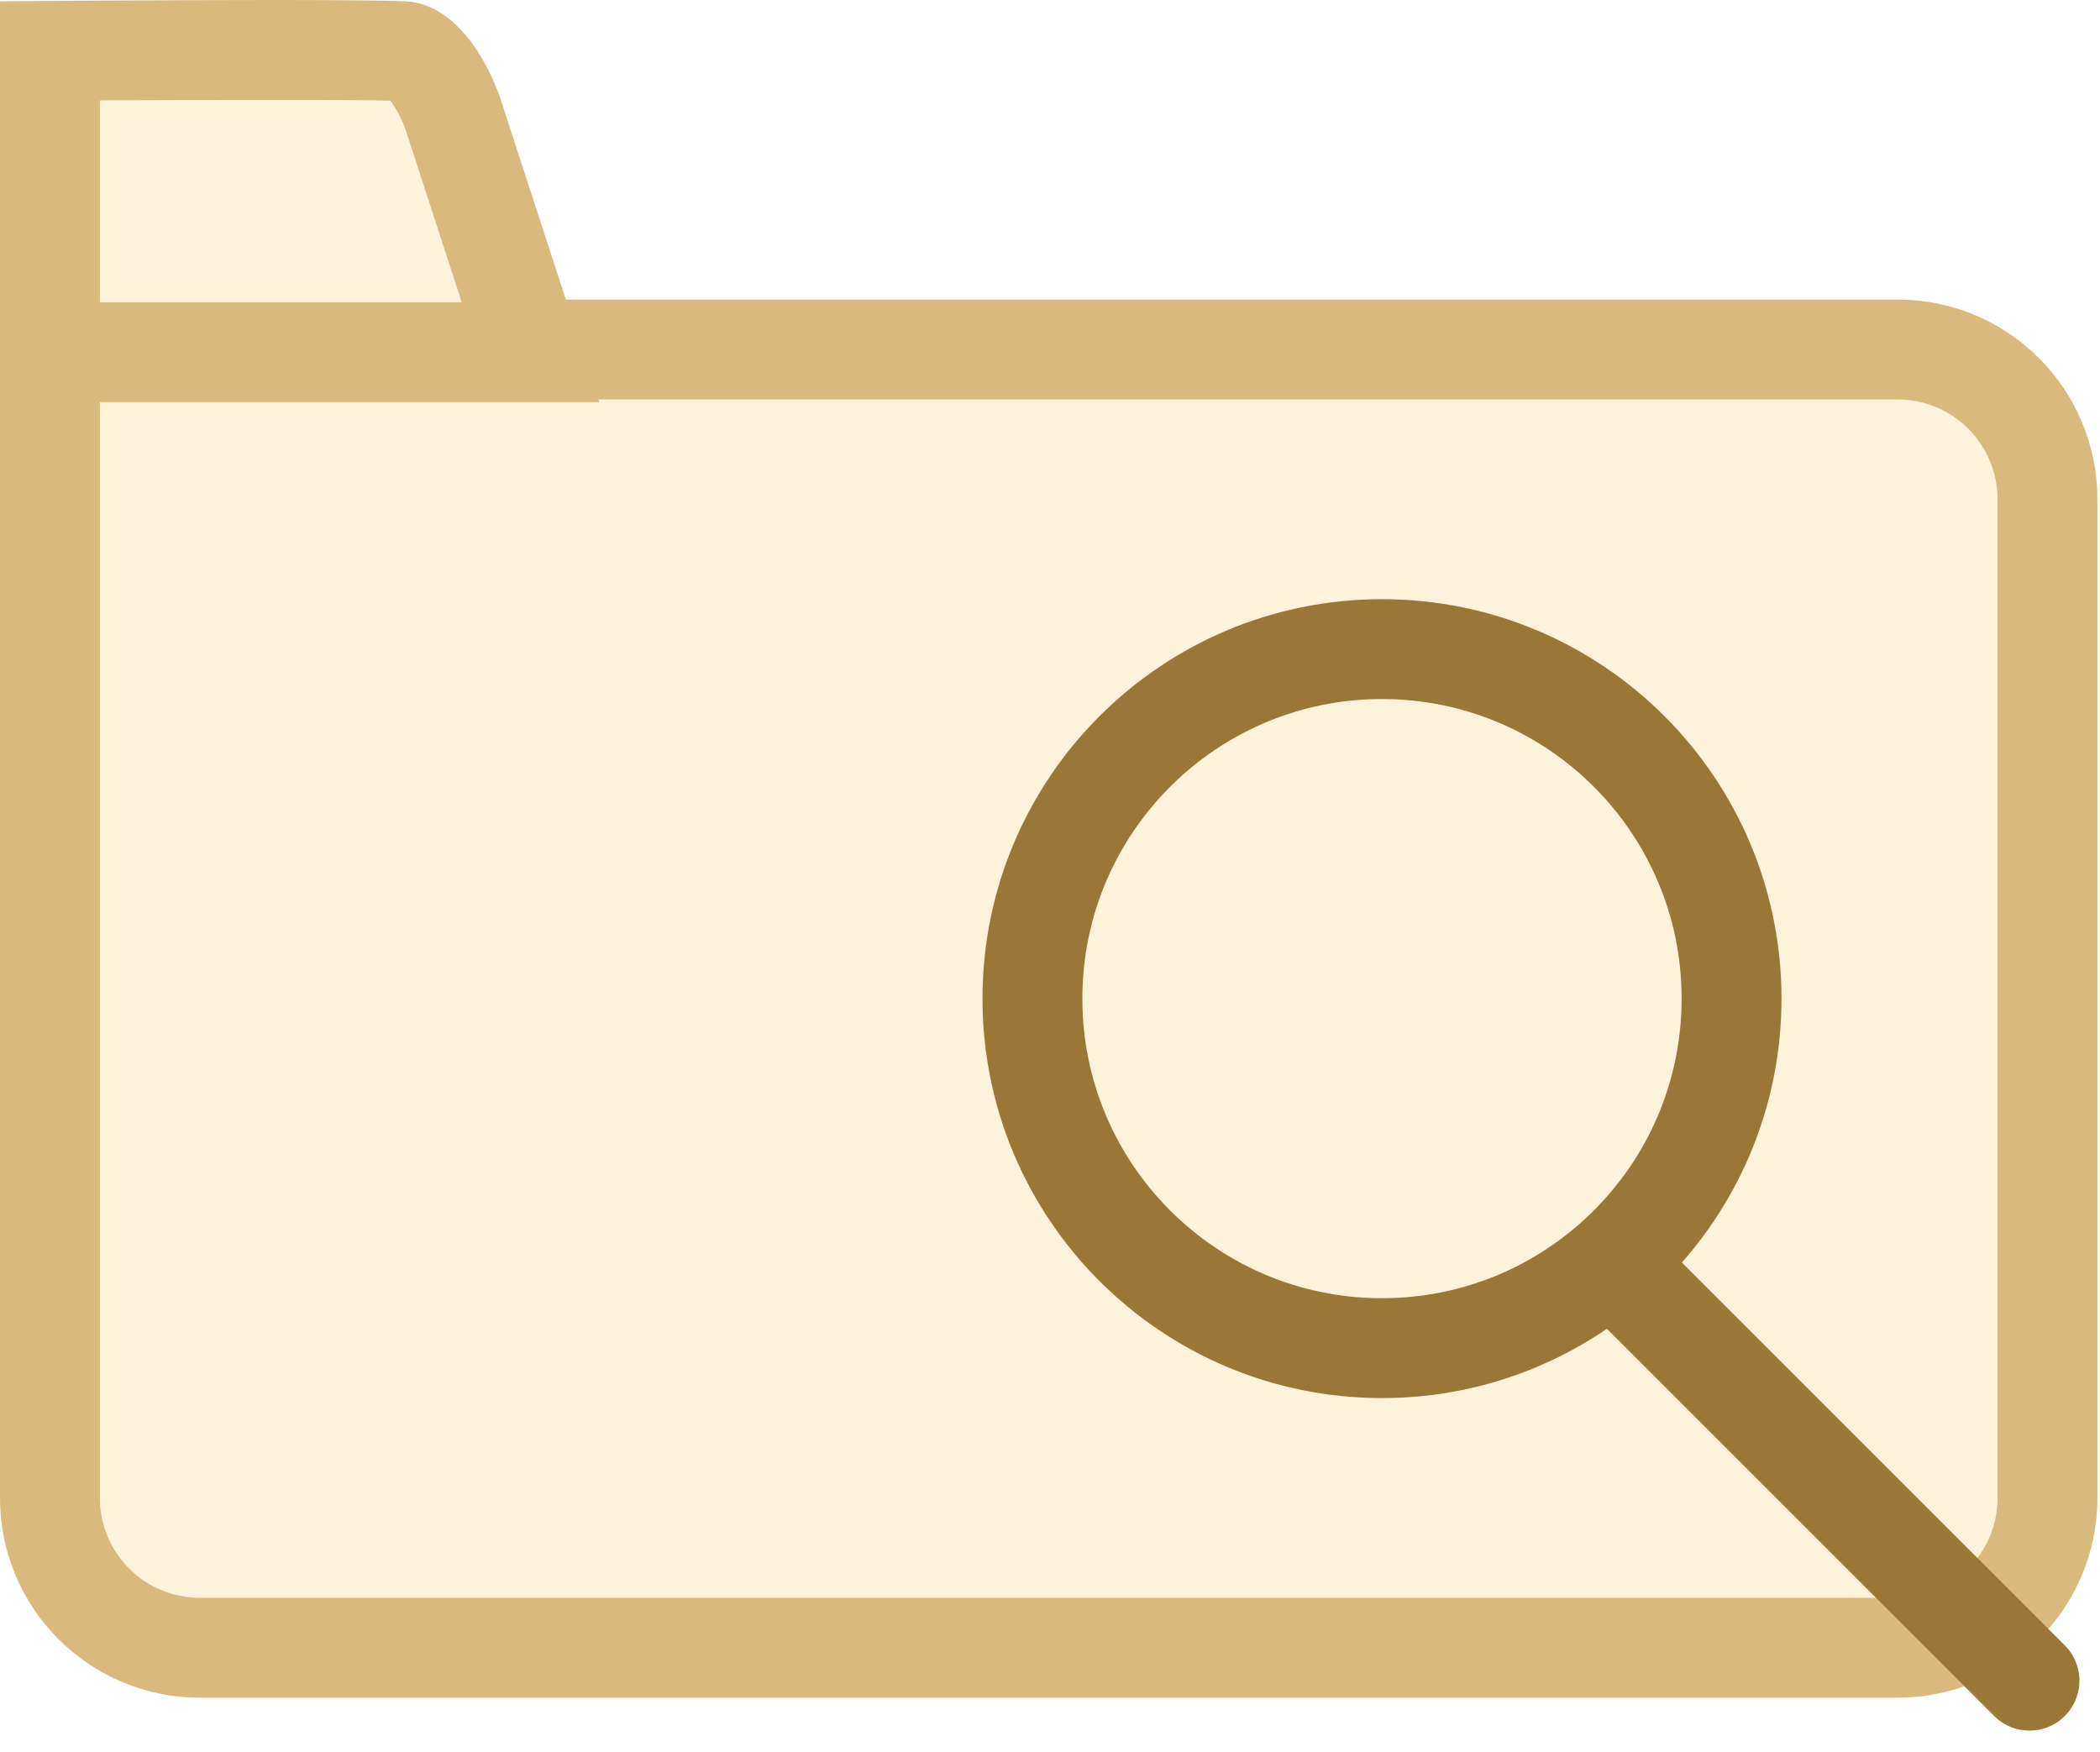
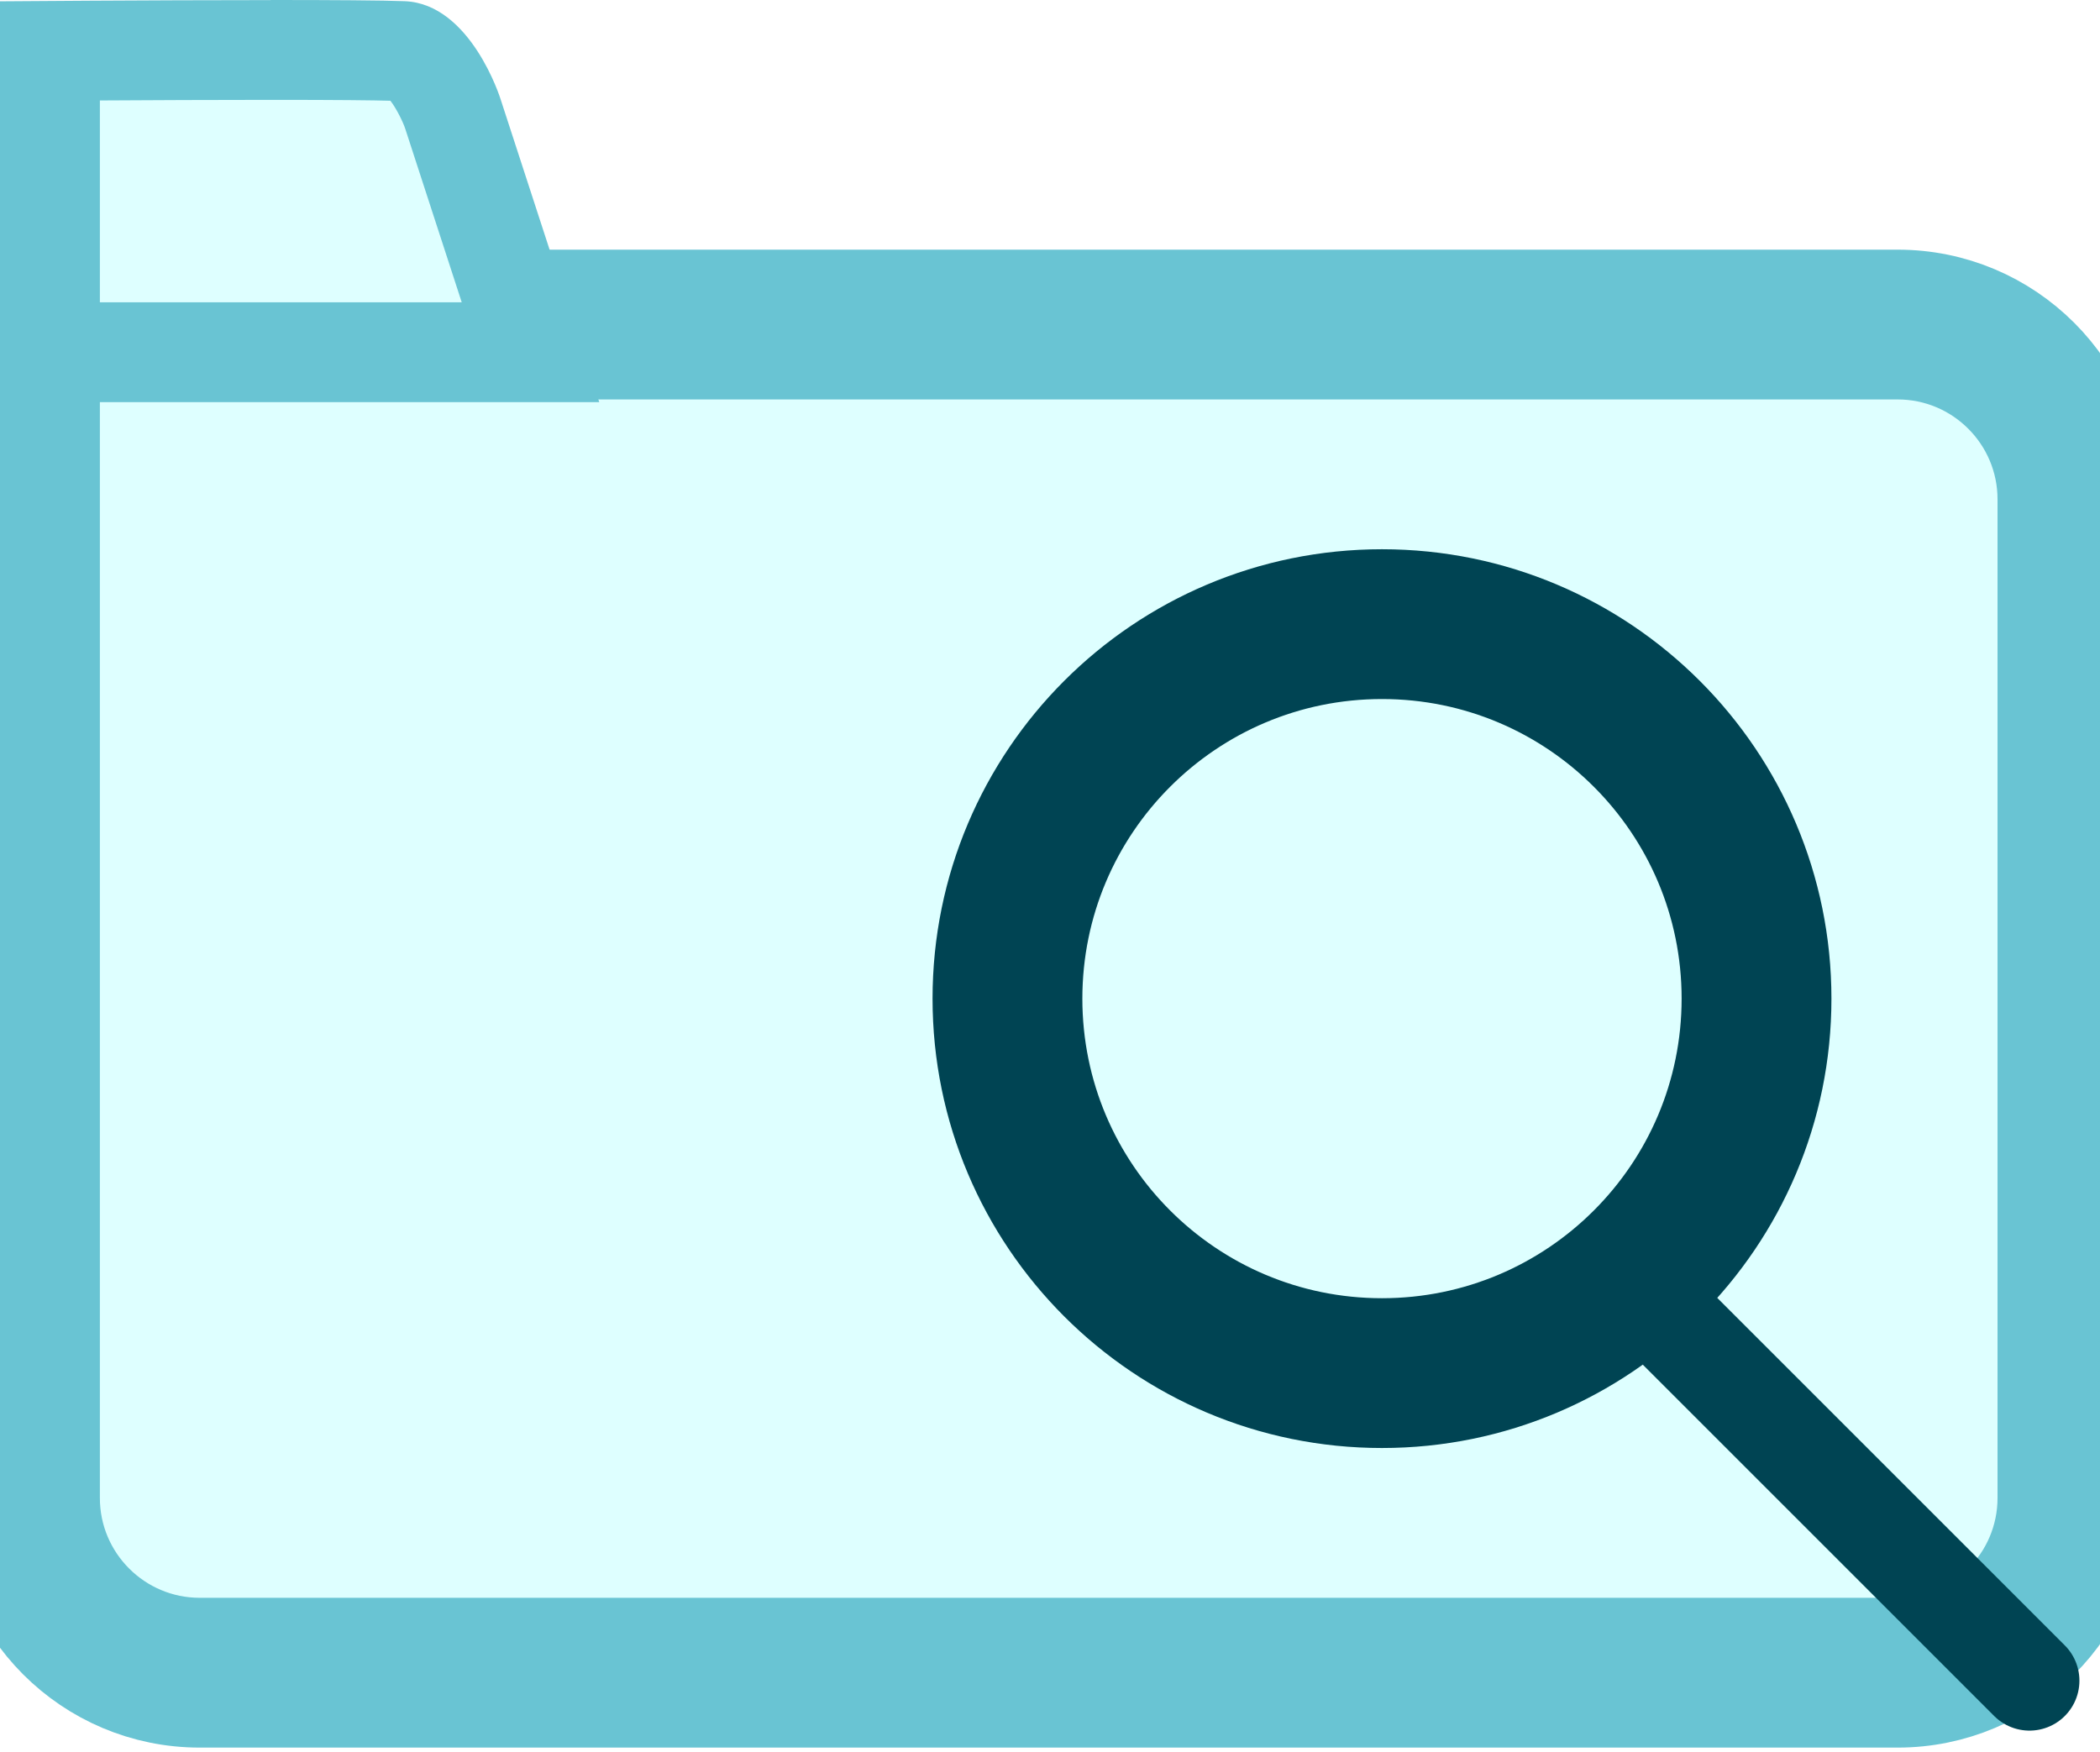
- <svg xmlns="http://www.w3.org/2000/svg" width="21.026" height="17.536" viewBox="0 0 21.026 17.536">
-   <defs>
-     <style>.a,.b{fill:#fff2db;}.a{stroke:#d9b97e;}.b{stroke-linejoin:round;}.c,.d,.f{fill:none;}.c,.d{stroke:#9a7736;}.d{stroke-linecap:round;}.e,.g{stroke:none;}.g{fill:#d9b97e;}</style>
+ <svg xmlns="http://www.w3.org/2000/svg" xmlns:ns1="http://www.openswatchbook.org/uri/2009/osb" xmlns:xlink="http://www.w3.org/1999/xlink" width="21.026" height="17.536" viewBox="0 0 21.026 17.536" id="svg2" version="1.1">
+   <defs id="defs4">
+     <linearGradient id="linearGradient4164" ns1:paint="solid">
+       <stop style="stop-color:#deffff;stop-opacity:1;" offset="0" id="stop4166" />
+     </linearGradient>
+     <style id="style6">.a,.b{fill:#fff2db;}.a{stroke:#d9b97e;}.b{stroke-linejoin:round;}.c,.d,.f{fill:none;}.c,.d{stroke:#9a7736;}.d{stroke-linecap:round;}.e,.g{stroke:none;}.g{fill:#d9b97e;}</style>
+     <linearGradient xlink:href="#linearGradient4164" id="linearGradient4168" x1="0" y1="7" x2="21" y2="7" gradientUnits="userSpaceOnUse" />
  </defs>
-   <g transform="translate(0 -0.04)">
-     <g transform="translate(0 0)">
-       <g class="a" transform="translate(0 3.04)">
-         <path class="e" d="M0,0H19a2,2,0,0,1,2,2V12a2,2,0,0,1-2,2H2a2,2,0,0,1-2-2V0A0,0,0,0,1,0,0Z" />
-         <path class="f" d="M1,.5H19A1.5,1.5,0,0,1,20.5,2V12A1.5,1.5,0,0,1,19,13.5H2A1.5,1.5,0,0,1,.5,12V1A.5.5,0,0,1,1,.5Z" />
+   <g transform="translate(0 -0.04)" id="g8">
+     <g transform="translate(0 0)" id="g10">
+       <g class="a" transform="translate(0 3.04)" id="g12" style="fill:url(#linearGradient4168);fill-opacity:1;stroke:#69c4d3;stroke-opacity:1">
+         <path class="e" d="M0,0H19a2,2,0,0,1,2,2V12a2,2,0,0,1-2,2H2a2,2,0,0,1-2-2V0A0,0,0,0,1,0,0Z" id="path14" style="fill:url(#linearGradient4168);fill-opacity:1;stroke:#69c4d3;stroke-opacity:1" />
+         <path class="f" d="m 1,0.5 18,0 c 0.828,0 1.5,0.672 1.5,1.5 l 0,10 c 0,0.828 -0.672,1.5 -1.5,1.5 l -17,0 C 1.172,13.5 0.5,12.828 0.5,12 L 0.5,10.858 0.5,1 C 0.5,0.724 0.724,0.5 1,0.5 Z" id="path16" style="fill:url(#linearGradient4168);fill-opacity:1;stroke:#69c4d3;stroke-opacity:1" />
      </g>
-       <g class="b" transform="translate(0 0.062)">
-         <path class="e" d="M 5.311 3.505 L 0.5 3.505 L 0.5 0.487 C 1.045 0.483 1.944 0.478 2.71 0.478 C 3.57 0.478 3.905 0.485 4.034 0.49 C 4.254 0.5 4.478 0.936 4.534 1.117 L 4.535 1.12 L 4.536 1.123 L 5.311 3.505 Z" />
-         <path class="g" d="M 2.71 0.978 C 2.148 0.978 1.513 0.981 1 0.984 L 1 3.005 L 4.623 3.005 L 4.061 1.277 C 4.059 1.274 4.058 1.27 4.057 1.266 C 4.037 1.203 3.968 1.062 3.909 0.987 C 3.734 0.982 3.389 0.978 2.71 0.978 M 2.71 -0.022 C 3.311 -0.022 3.835 -0.019 4.055 -0.009 C 4.715 0.019 5.011 0.968 5.011 0.968 L 6 4.005 L 0 4.005 L 0 -0.009 C 0 -0.009 1.509 -0.022 2.71 -0.022 Z" />
+       <path style="fill:#deffff;stroke:none;stroke-linejoin:round" id="path20" d="m 5.311,3.567 -4.811,0 0,-3.017 c 0.545,-0.004 1.444,-0.009 2.21,-0.009 0.86,0 1.195,0.007 1.324,0.012 0.22,0.009 0.444,0.446 0.5,0.627 l 9.199e-4,0.003 9.498e-4,0.003 0.775,2.382 z" class="e" />
+       <path style="fill:#69c4d3;stroke:none;stroke-linejoin:round;fill-opacity:1" id="path22" d="m 2.71,1.04 c -0.563,0 -1.197,0.003 -1.71,0.006 l 0,2.021 3.623,0 -0.562,-1.727 c -0.001,-0.004 -0.003,-0.008 -0.004,-0.012 C 4.037,1.265 3.968,1.124 3.909,1.049 3.734,1.044 3.389,1.04 2.71,1.04 m -2.7e-6,-1 c 0.601,0 1.125,0.003 1.345,0.012 C 4.715,0.081 5.011,1.03 5.011,1.03 L 6,4.067 l -6,0 0,-4.014 c 0,0 1.509,-0.012 2.71,-0.012 z" class="g" />
+     </g>
+     <g transform="translate(9.645 6.51)" id="g24" style="stroke:#004453;stroke-opacity:1">
+       <g class="c" transform="translate(0.192 -0.47)" id="g26" style="stroke:#004453;stroke-opacity:1">
+         <circle class="e" cx="4" cy="4" r="4" id="circle28" style="stroke:#004453;stroke-opacity:1" />
+         <circle class="f" cx="4" cy="4" r="3.5" id="circle30" style="stroke:#004453;stroke-opacity:1" />
      </g>
-     </g>
-     <g transform="translate(9.645 6.51)">
-       <g class="c" transform="translate(0.192 -0.47)">
-         <circle class="e" cx="4" cy="4" r="4" />
-         <circle class="f" cx="4" cy="4" r="3.5" />
-       </g>
-       <line class="d" x2="3.871" y2="3.871" transform="translate(6.804 6.489)" />
+       <line class="d" x2="3.871" y2="3.871" transform="translate(6.804 6.489)" id="line32" style="stroke:#004453;stroke-opacity:1" />
    </g>
  </g>
</svg>
